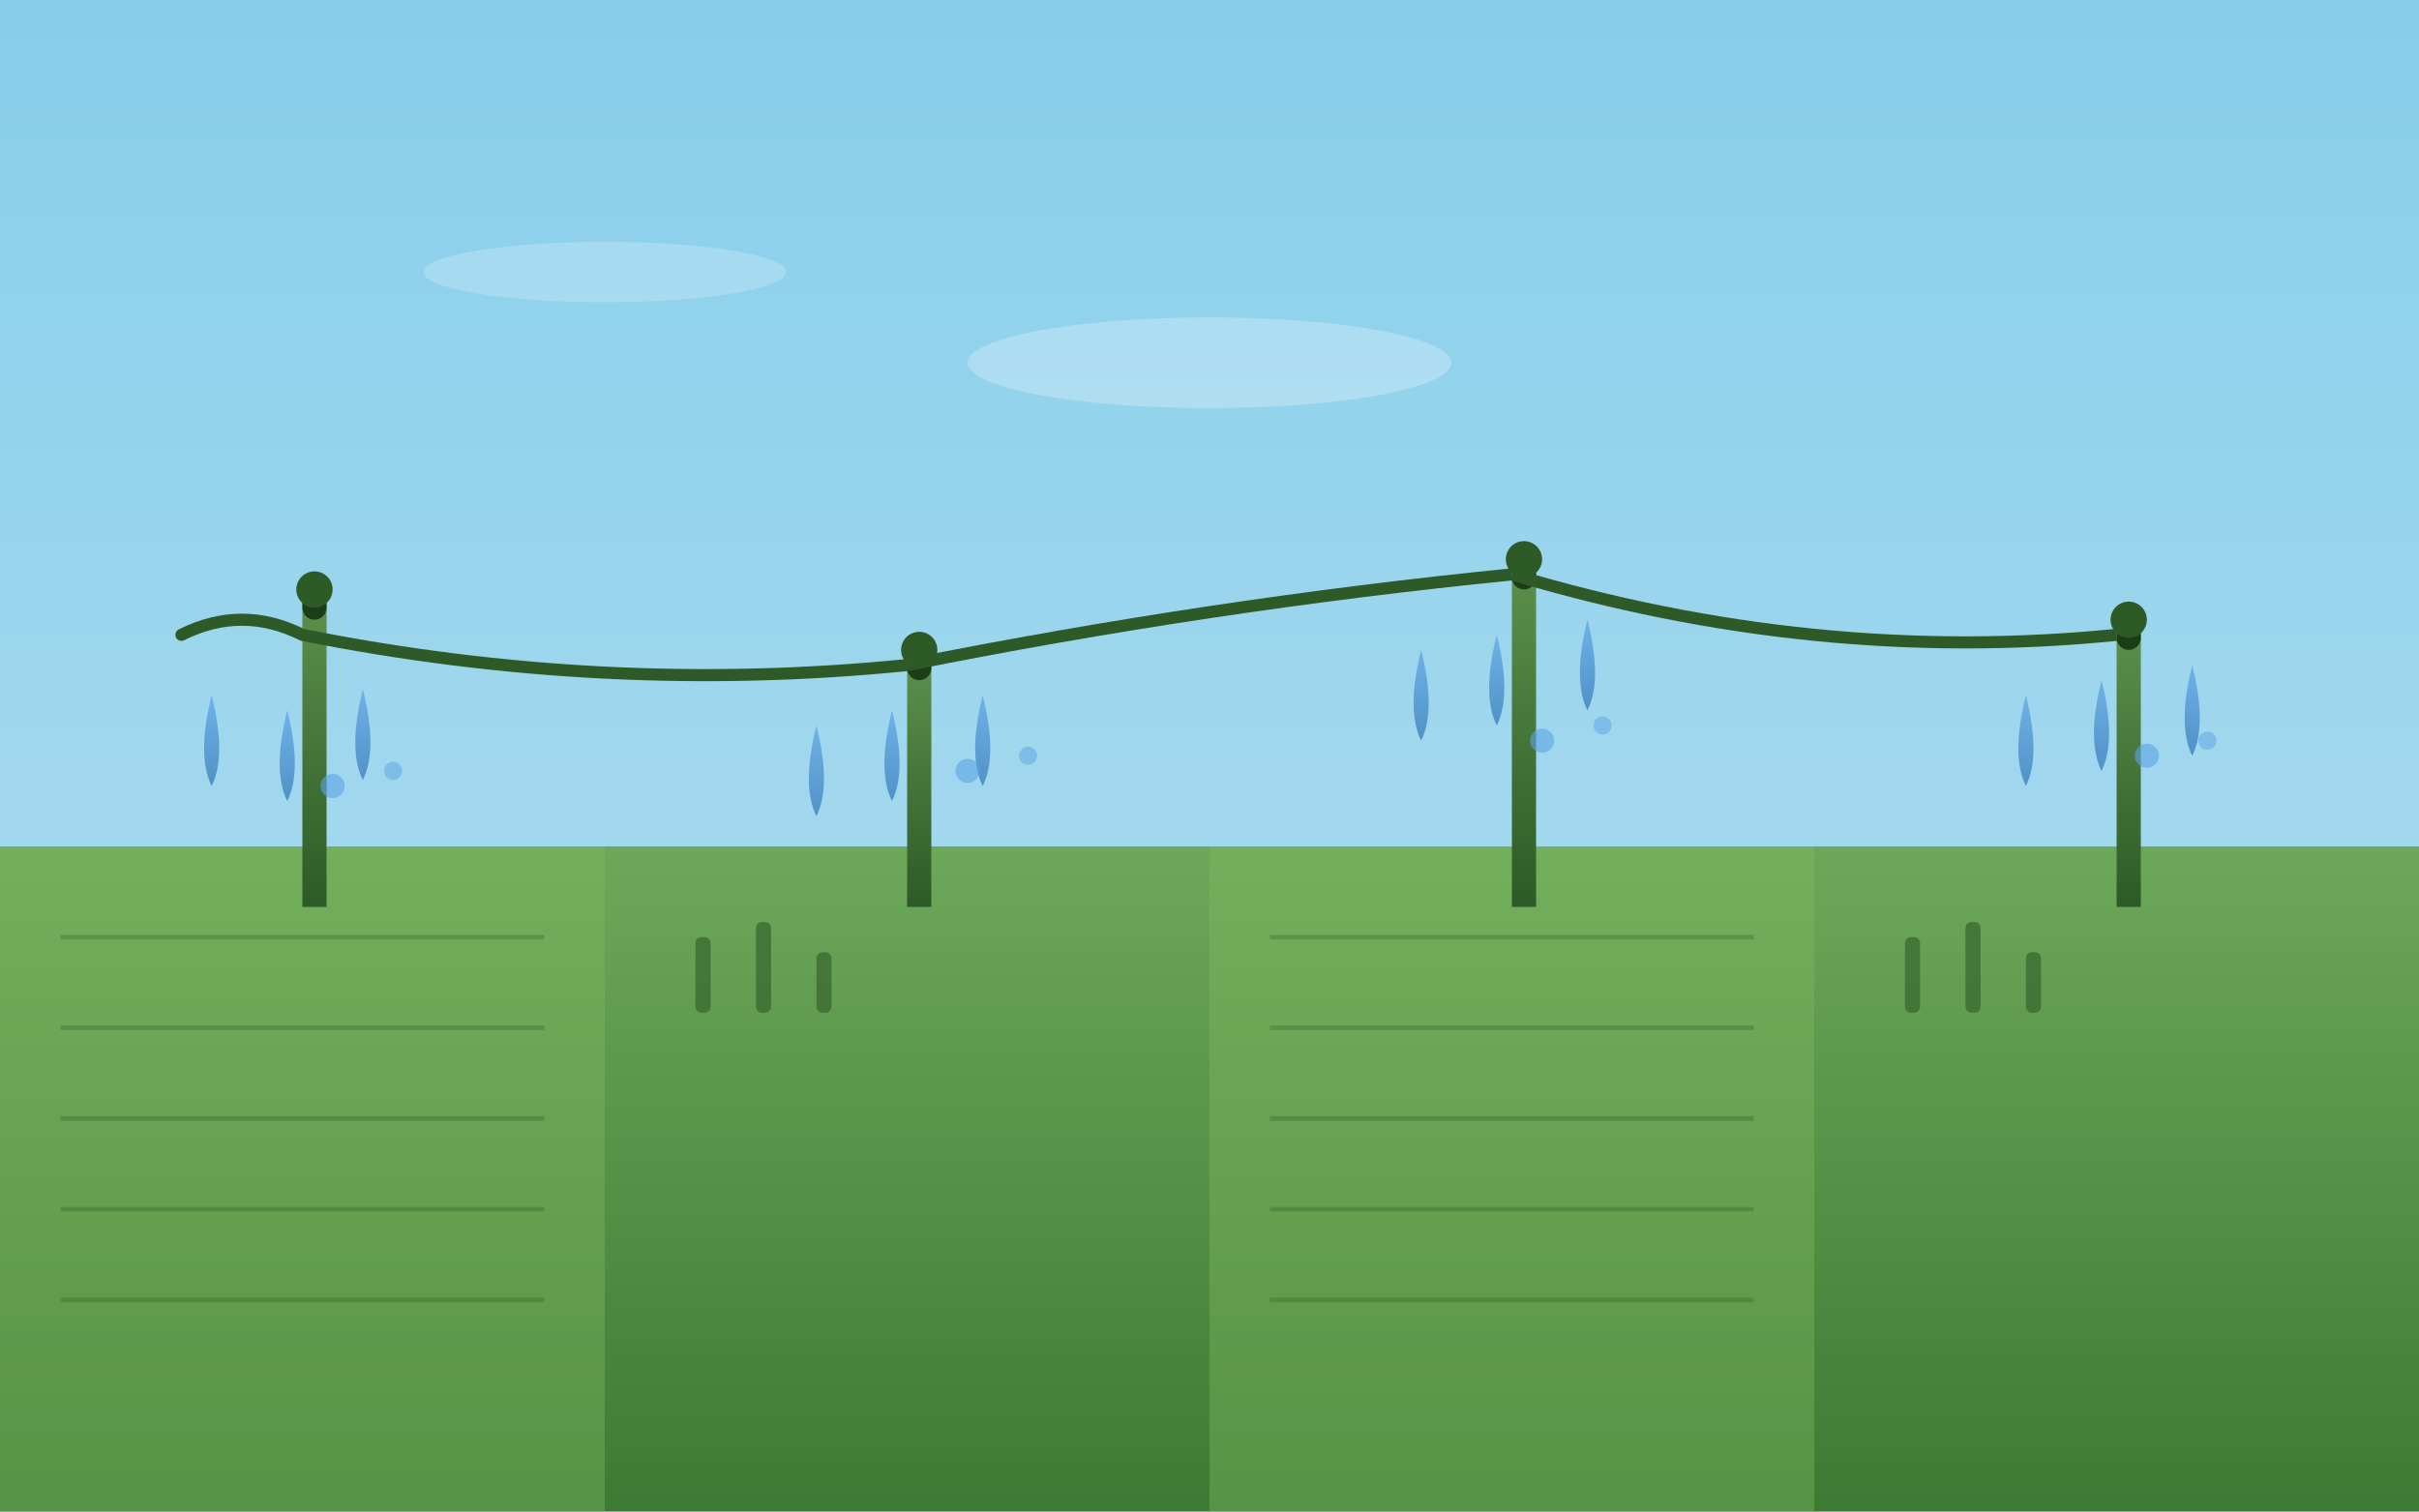
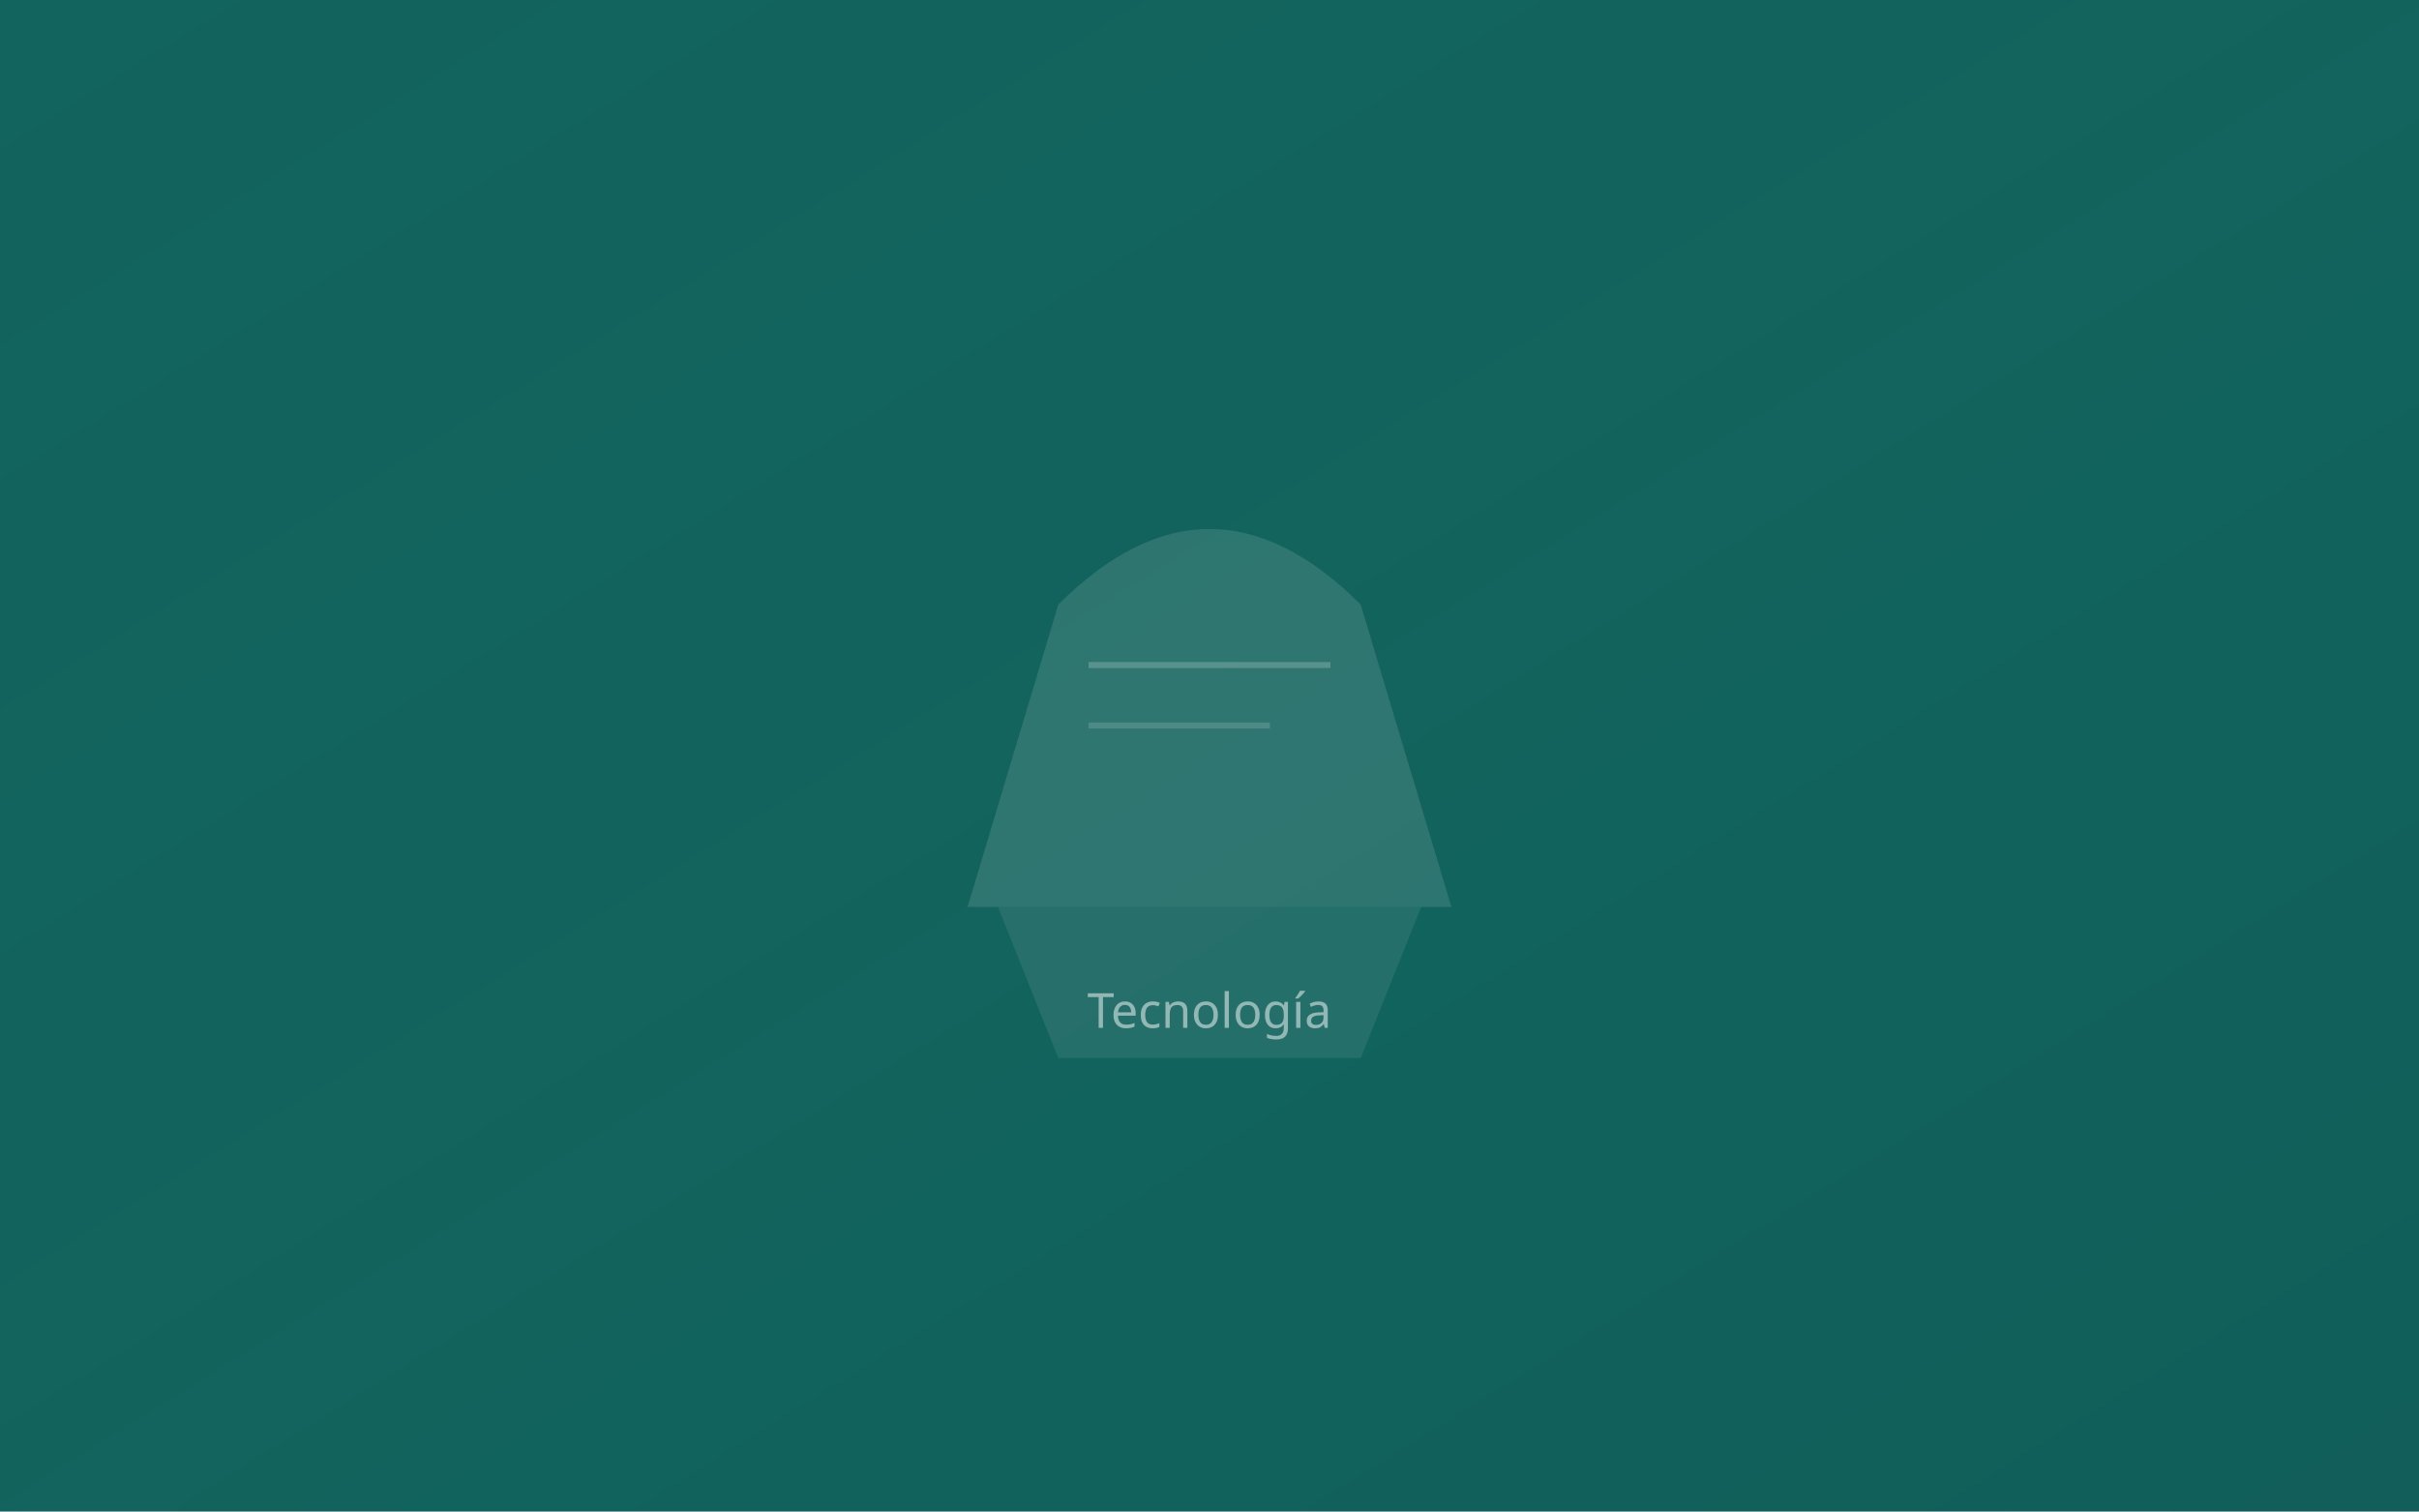
- <svg xmlns="http://www.w3.org/2000/svg" viewBox="0 0 800 500" width="800" height="500">
+ <svg xmlns="http://www.w3.org/2000/svg" viewBox="0 0 800 500">
+   <rect width="800" height="500" fill="#115e59" />
+   <rect width="800" height="500" fill="url(#g)" opacity="0.3" />
  <defs>
-     <linearGradient id="skyR" x1="0" y1="0" x2="0" y2="1">
-       <stop offset="0%" stop-color="#87CEEB" />
-       <stop offset="100%" stop-color="#B8E0F0" />
-     </linearGradient>
-     <linearGradient id="groundR" x1="0" y1="0" x2="0" y2="1">
-       <stop offset="0%" stop-color="#6DA85A" />
-       <stop offset="100%" stop-color="#3D7A33" />
-     </linearGradient>
-     <linearGradient id="pipeGrad" x1="0" y1="0" x2="0" y2="1">
-       <stop offset="0%" stop-color="#5C8F4A" />
-       <stop offset="100%" stop-color="#2D5A27" />
-     </linearGradient>
-     <linearGradient id="dropGrad" x1="0" y1="0" x2="0" y2="1">
-       <stop offset="0%" stop-color="#5BA3E6" />
-       <stop offset="100%" stop-color="#2E74B5" />
+     <linearGradient id="g" x1="0%" y1="0%" x2="100%" y2="100%">
+       <stop offset="0%" stop-color="#2dd4bf" stop-opacity="0.15" />
+       <stop offset="100%" stop-color="#115e59" stop-opacity="0.4" />
    </linearGradient>
  </defs>
-   <rect width="800" height="500" fill="url(#skyR)" />
-   <rect x="0" y="280" width="800" height="220" fill="url(#groundR)" />
-   <rect x="0" y="280" width="200" height="220" fill="#7CB860" opacity="0.4" />
-   <rect x="400" y="280" width="200" height="220" fill="#7CB860" opacity="0.4" />
-   <g stroke="#2D5A27" stroke-width="1.5" opacity="0.3">
-     <line x1="20" y1="310" x2="180" y2="310" />
-     <line x1="20" y1="340" x2="180" y2="340" />
-     <line x1="20" y1="370" x2="180" y2="370" />
-     <line x1="20" y1="400" x2="180" y2="400" />
-     <line x1="20" y1="430" x2="180" y2="430" />
-     <line x1="420" y1="310" x2="580" y2="310" />
-     <line x1="420" y1="340" x2="580" y2="340" />
-     <line x1="420" y1="370" x2="580" y2="370" />
-     <line x1="420" y1="400" x2="580" y2="400" />
-     <line x1="420" y1="430" x2="580" y2="430" />
-   </g>
-   <g fill="#2D5A27" opacity="0.6">
-     <rect x="230" y="310" width="5" height="25" rx="2" />
-     <rect x="250" y="305" width="5" height="30" rx="2" />
-     <rect x="270" y="315" width="5" height="20" rx="2" />
-     <rect x="630" y="310" width="5" height="25" rx="2" />
-     <rect x="650" y="305" width="5" height="30" rx="2" />
-     <rect x="670" y="315" width="5" height="20" rx="2" />
-   </g>
-   <rect x="100" y="200" width="8" height="100" fill="url(#pipeGrad)" />
-   <rect x="100" y="195" width="8" height="10" rx="4" fill="#1B3D17" />
-   <circle cx="104" cy="195" r="6" fill="#2D5A27" />
-   <rect x="300" y="220" width="8" height="80" fill="url(#pipeGrad)" />
-   <rect x="300" y="215" width="8" height="10" rx="4" fill="#1B3D17" />
-   <circle cx="304" cy="215" r="6" fill="#2D5A27" />
-   <rect x="500" y="190" width="8" height="110" fill="url(#pipeGrad)" />
-   <rect x="500" y="185" width="8" height="10" rx="4" fill="#1B3D17" />
-   <circle cx="504" cy="185" r="6" fill="#2D5A27" />
-   <rect x="700" y="210" width="8" height="90" fill="url(#pipeGrad)" />
-   <rect x="700" y="205" width="8" height="10" rx="4" fill="#1B3D17" />
-   <circle cx="704" cy="205" r="6" fill="#2D5A27" />
-   <path d="M60,210 Q80,200 100,210" stroke="#2D5A27" stroke-width="4" fill="none" stroke-linecap="round" />
-   <path d="M100,210 Q200,230 300,220" stroke="#2D5A27" stroke-width="4" fill="none" />
-   <path d="M300,220 Q400,200 500,190" stroke="#2D5A27" stroke-width="4" fill="none" />
-   <path d="M500,190 Q600,220 700,210" stroke="#2D5A27" stroke-width="4" fill="none" />
-   <g opacity="0.7">
-     <path d="M70,230 Q65,250 70,260 Q75,250 70,230Z" fill="url(#dropGrad)" />
-     <path d="M95,235 Q90,255 95,265 Q100,255 95,235Z" fill="url(#dropGrad)" />
-     <path d="M120,228 Q115,248 120,258 Q125,248 120,228Z" fill="url(#dropGrad)" />
-     <path d="M270,240 Q265,260 270,270 Q275,260 270,240Z" fill="url(#dropGrad)" />
-     <path d="M295,235 Q290,255 295,265 Q300,255 295,235Z" fill="url(#dropGrad)" />
-     <path d="M325,230 Q320,250 325,260 Q330,250 325,230Z" fill="url(#dropGrad)" />
-     <path d="M470,215 Q465,235 470,245 Q475,235 470,215Z" fill="url(#dropGrad)" />
-     <path d="M495,210 Q490,230 495,240 Q500,230 495,210Z" fill="url(#dropGrad)" />
-     <path d="M525,205 Q520,225 525,235 Q530,225 525,205Z" fill="url(#dropGrad)" />
-     <path d="M670,230 Q665,250 670,260 Q675,250 670,230Z" fill="url(#dropGrad)" />
-     <path d="M695,225 Q690,245 695,255 Q700,245 695,225Z" fill="url(#dropGrad)" />
-     <path d="M725,220 Q720,240 725,250 Q730,240 725,220Z" fill="url(#dropGrad)" />
-   </g>
-   <circle cx="110" cy="260" r="4" fill="#5BA3E6" opacity="0.6" />
-   <circle cx="130" cy="255" r="3" fill="#5BA3E6" opacity="0.5" />
-   <circle cx="320" cy="255" r="4" fill="#5BA3E6" opacity="0.6" />
-   <circle cx="340" cy="250" r="3" fill="#5BA3E6" opacity="0.5" />
-   <circle cx="510" cy="245" r="4" fill="#5BA3E6" opacity="0.6" />
-   <circle cx="530" cy="240" r="3" fill="#5BA3E6" opacity="0.5" />
-   <circle cx="710" cy="250" r="4" fill="#5BA3E6" opacity="0.6" />
-   <circle cx="730" cy="245" r="3" fill="#5BA3E6" opacity="0.5" />
-   <ellipse cx="400" cy="120" rx="80" ry="15" fill="#fff" opacity="0.25" />
-   <ellipse cx="200" cy="90" rx="60" ry="10" fill="#fff" opacity="0.2" />
+   <path d="M350 200 Q400 150 450 200 L480 300 L320 300 Z" fill="white" opacity="0.12" />
+   <path d="M330 300 L470 300 L450 350 L350 350 Z" fill="white" opacity="0.08" />
+   <line x1="360" y1="220" x2="440" y2="220" stroke="white" stroke-width="2" opacity="0.2" />
+   <line x1="360" y1="240" x2="420" y2="240" stroke="white" stroke-width="2" opacity="0.15" />
+   <text x="400" y="340" text-anchor="middle" font-family="sans-serif" font-size="16" fill="white" opacity="0.5">Tecnología</text>
</svg>
